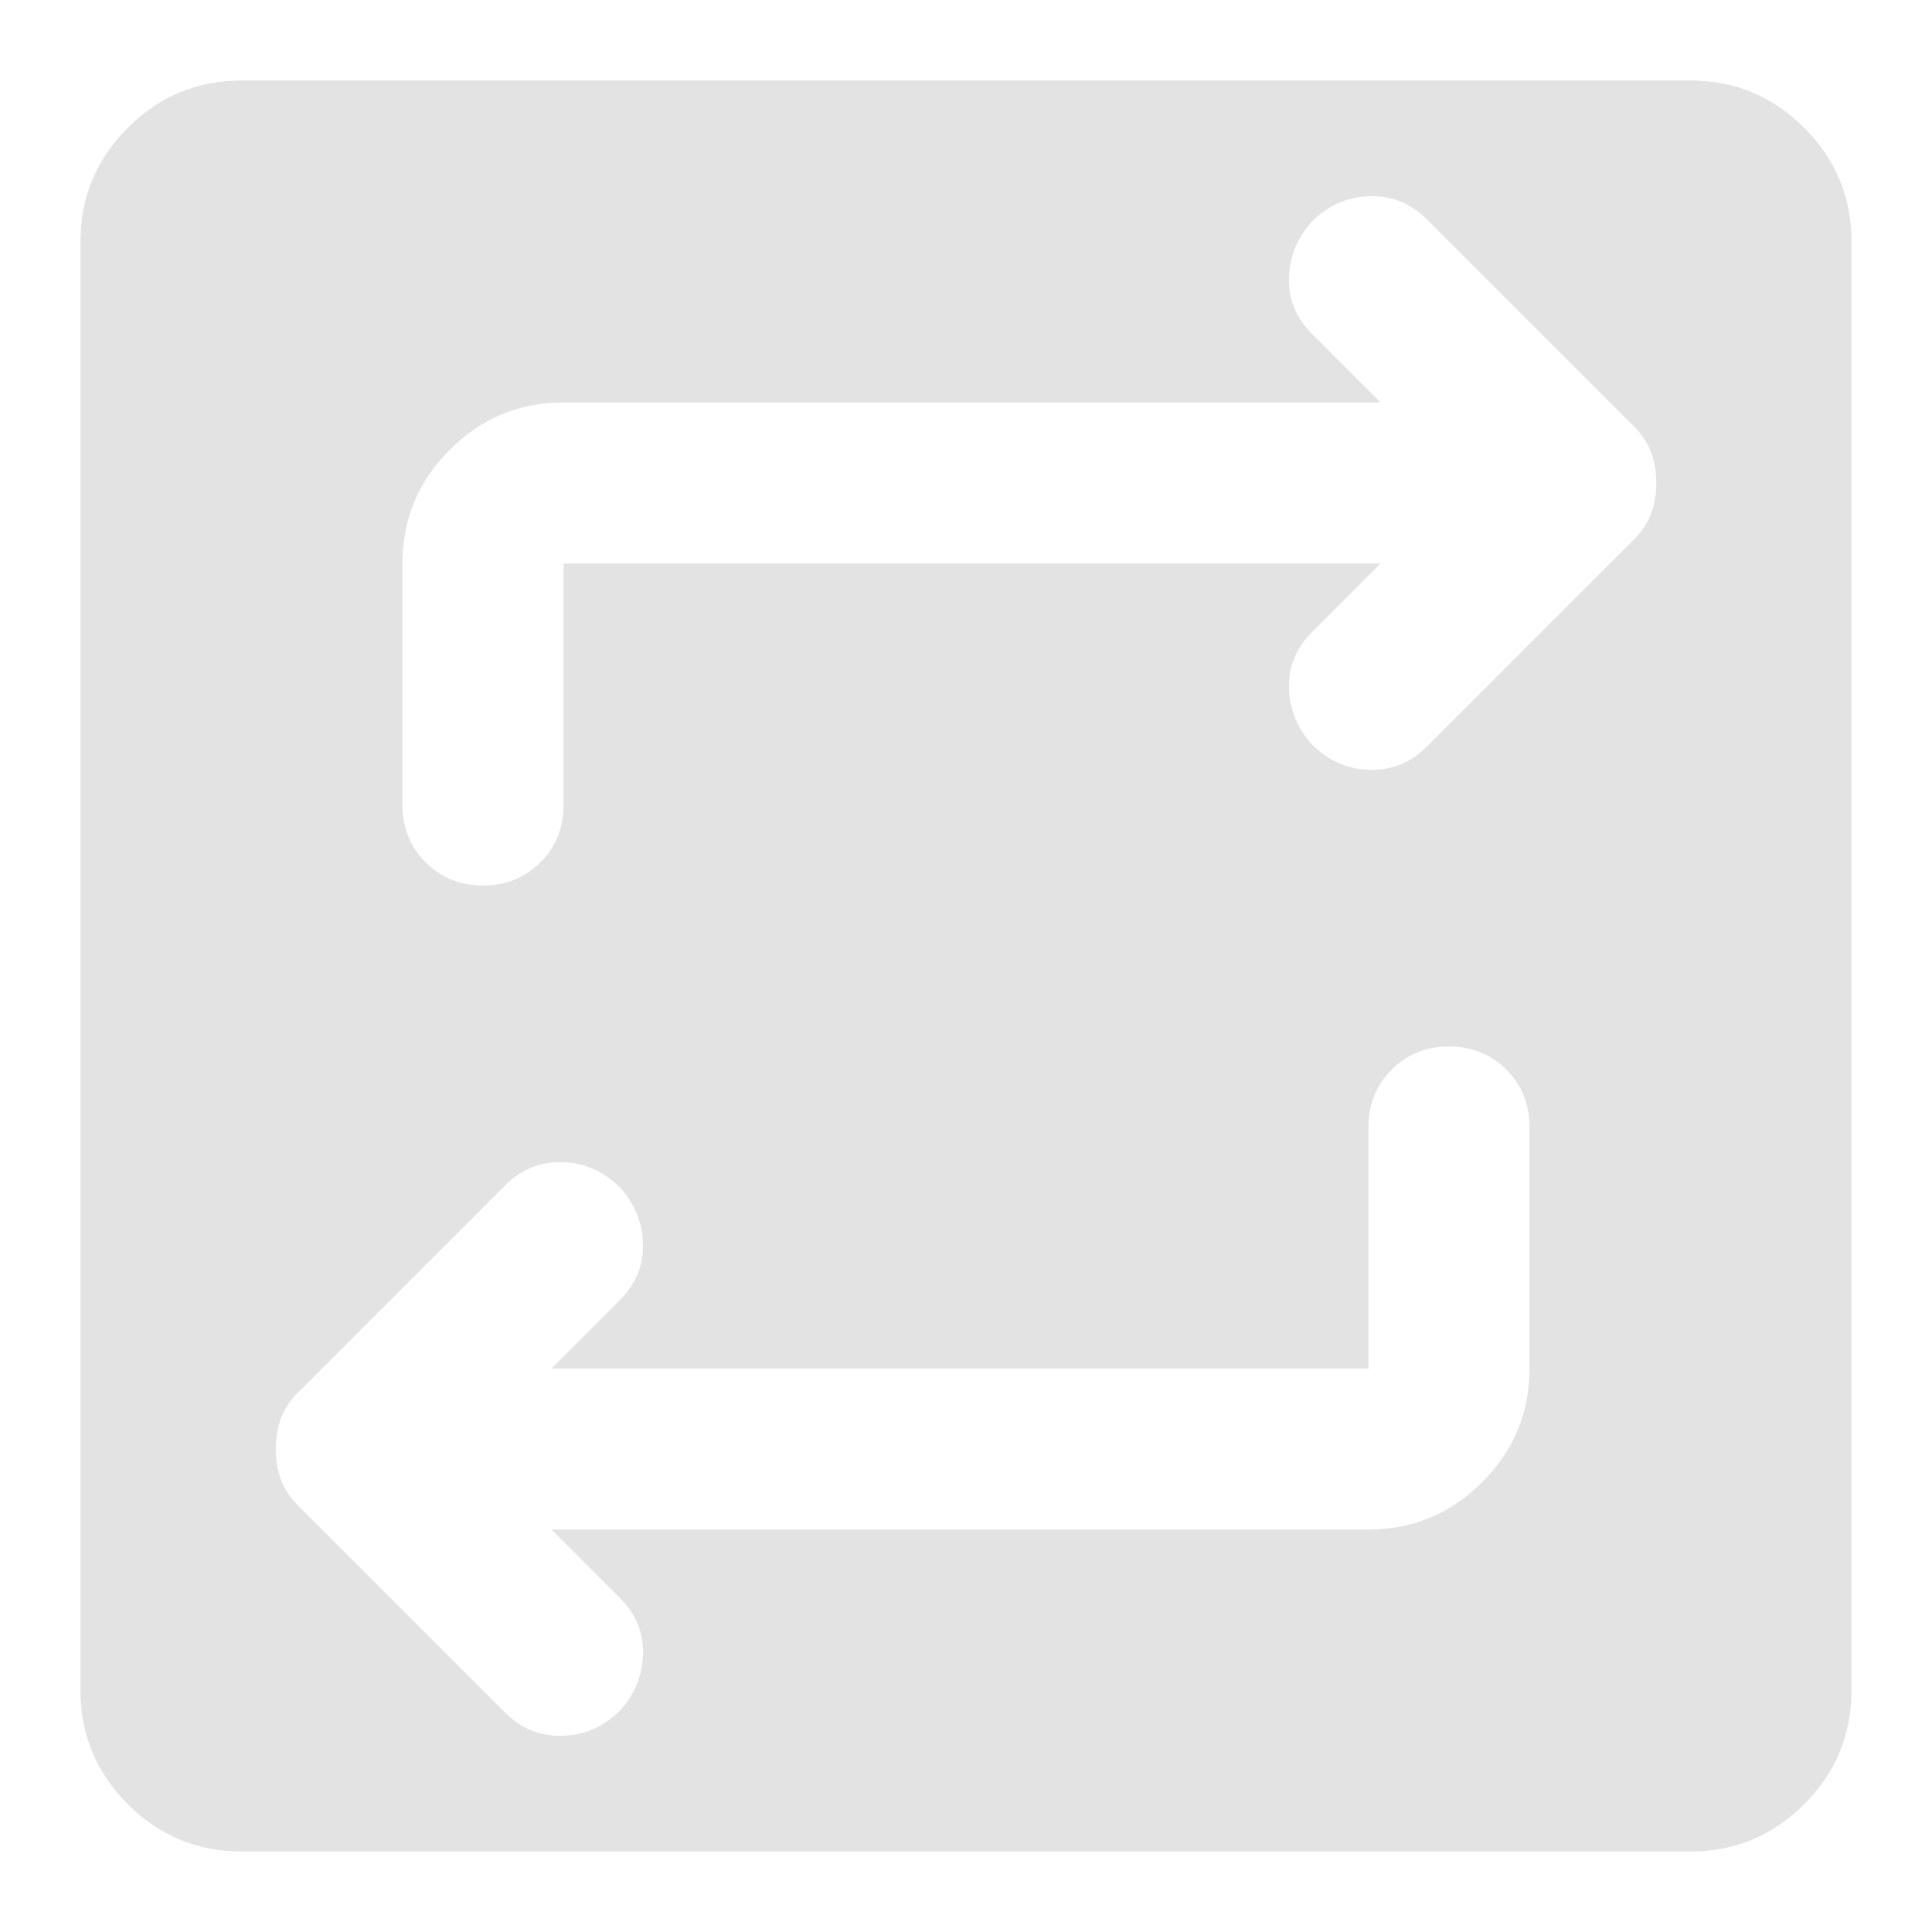
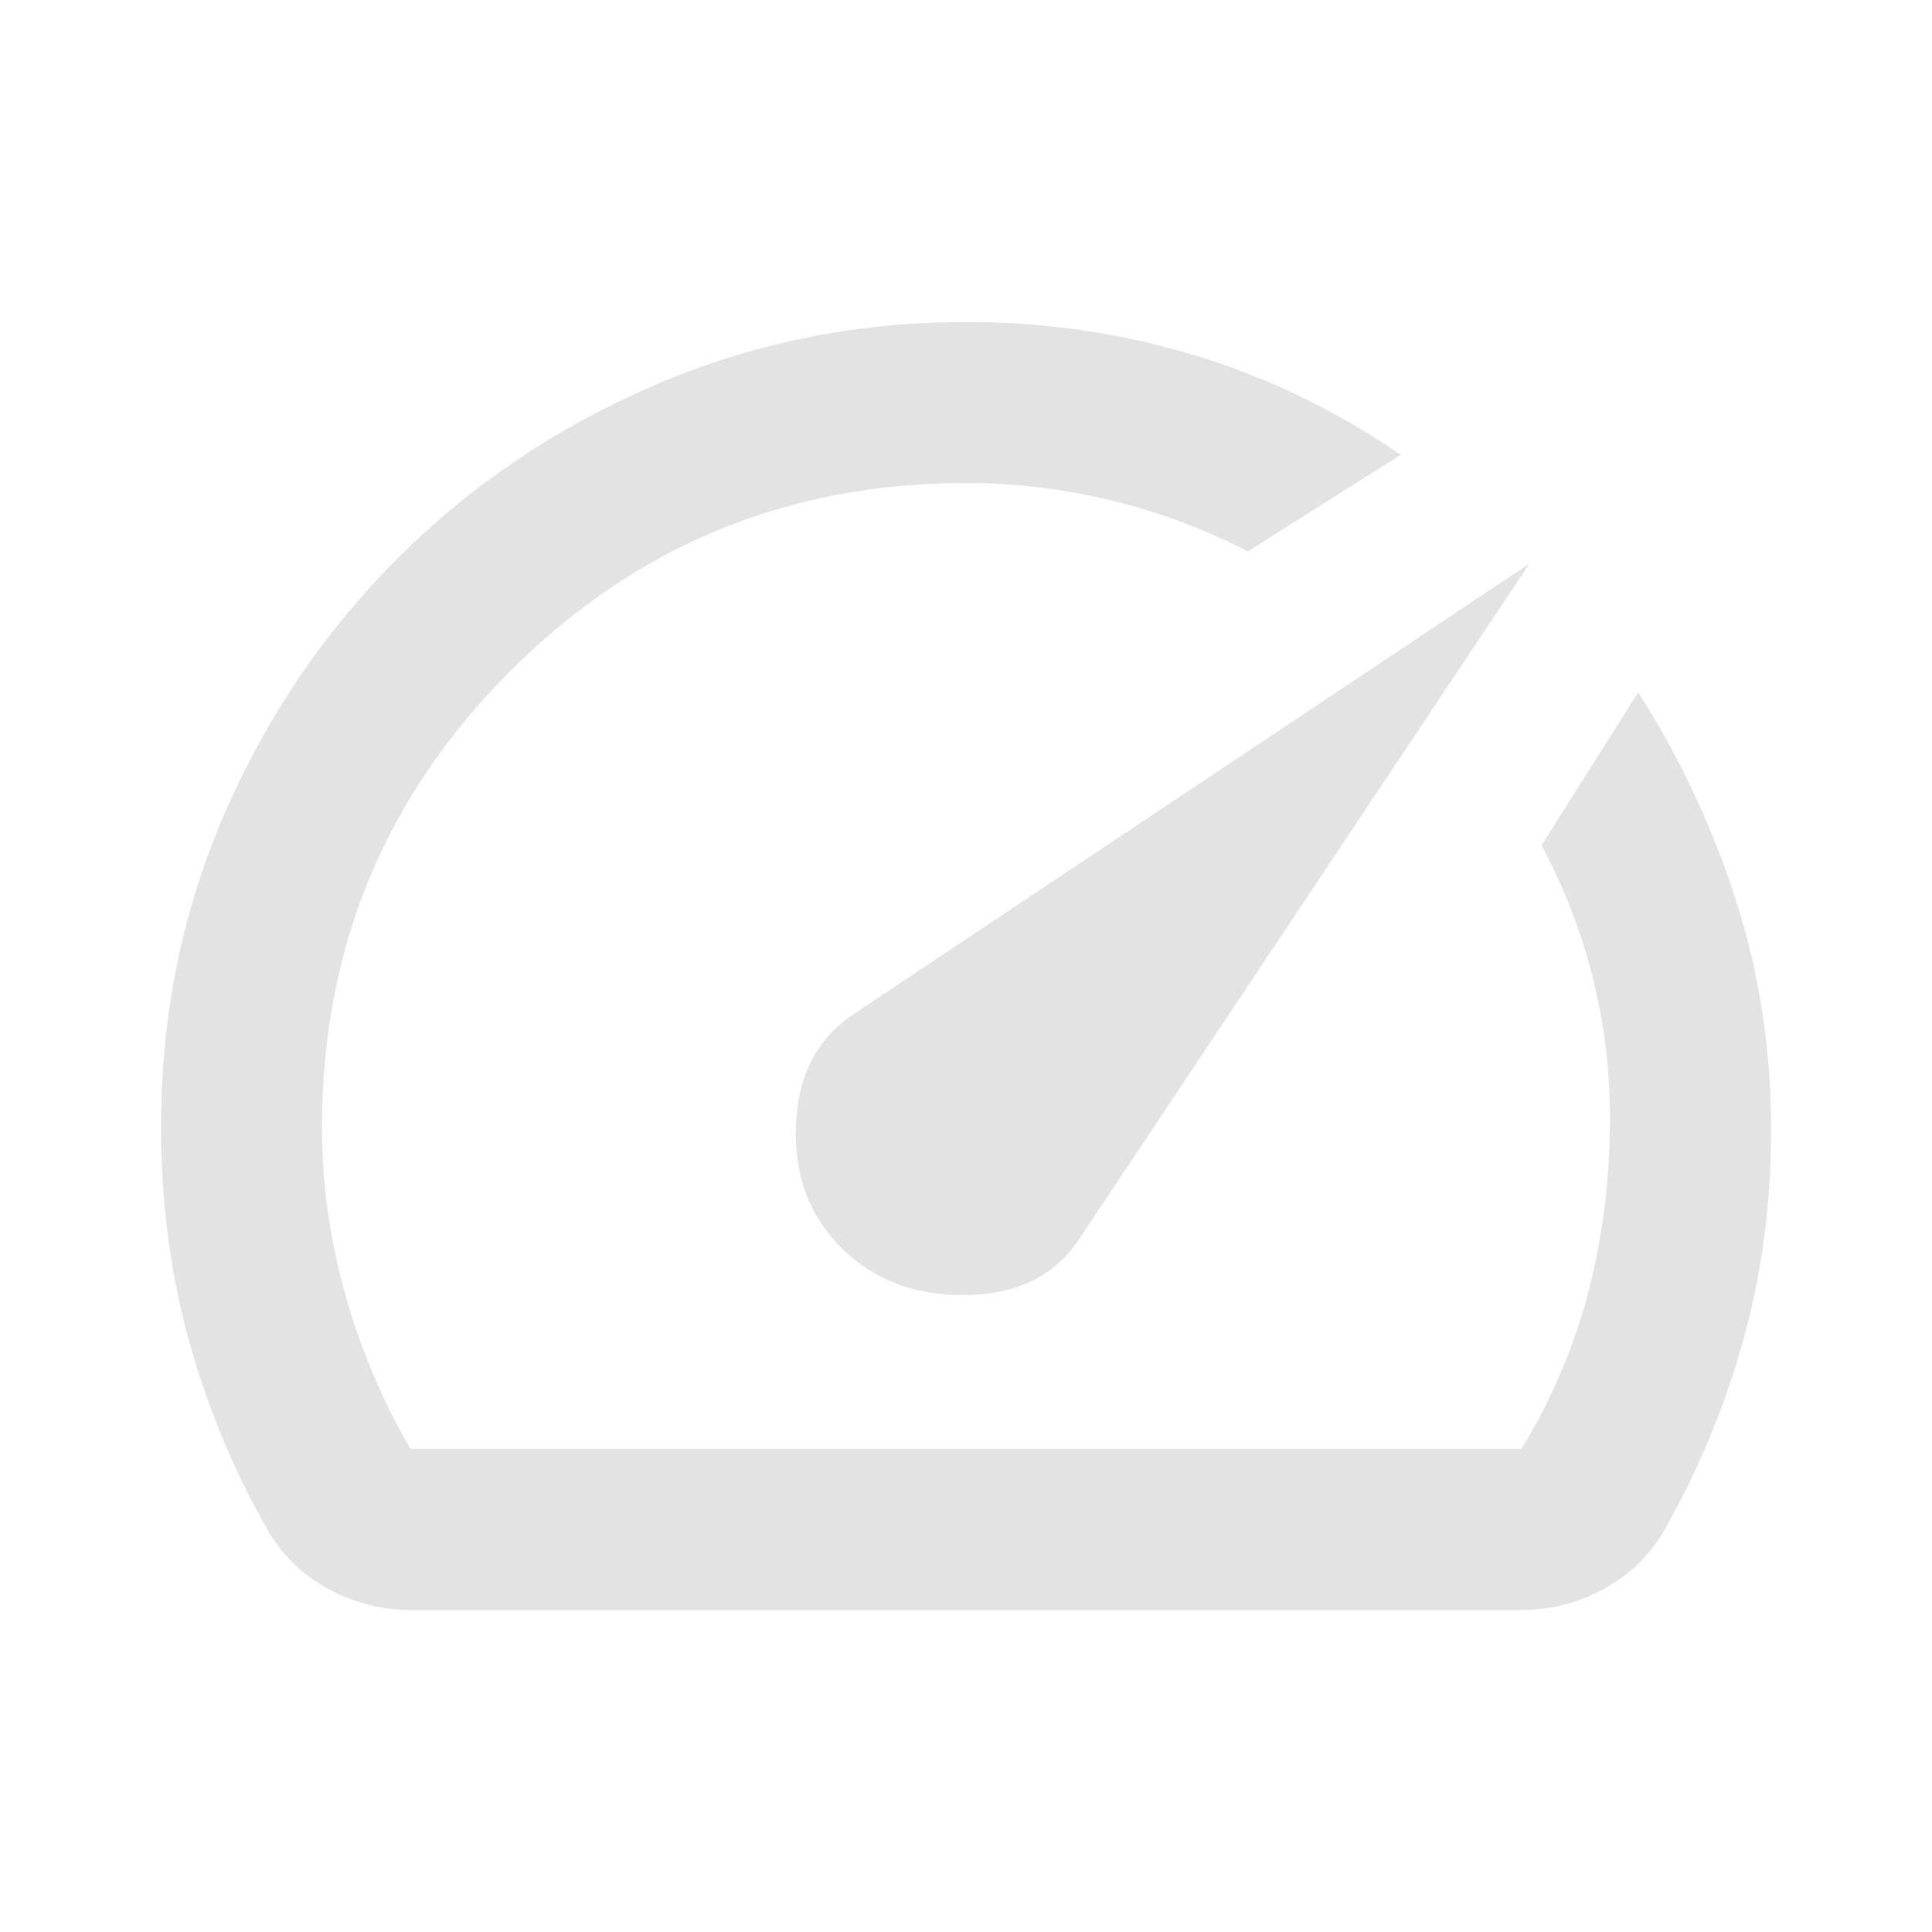
<svg xmlns="http://www.w3.org/2000/svg" height="24px" viewBox="0 -960 960 960" width="24px" fill="#e3e3e3">
-   <path d="M120-40q-33 0-56.5-23.5T40-120v-720q0-33 23.5-56.5T120-920h720q33 0 56.5 23.5T920-840v720q0 33-23.5 56.5T840-40H120Zm154-160h406q33 0 56.5-23.5T760-280v-120q0-17-11.5-28.5T720-440q-17 0-28.5 11.5T680-400v120H274l34-34q12-12 11.5-28T308-370q-12-12-28.5-12.5T251-371L148-268q-6 6-8.5 13t-2.5 15q0 8 2.5 15t8.5 13l103 103q12 12 28.5 11.5T308-110q11-12 11.5-28T308-166l-34-34Zm412-480-34 34q-12 12-11.5 28t11.5 28q12 12 28.5 12.5T709-589l103-103q6-6 8.5-13t2.5-15q0-8-2.5-15t-8.5-13L709-851q-12-12-28.5-11.5T652-850q-11 12-11.5 28t11.5 28l34 34H280q-33 0-56.5 23.5T200-680v120q0 17 11.5 28.5T240-520q17 0 28.5-11.5T280-560v-120h406Z" />
+   <path d="M418-340q24 24 62 23.5t56-27.5l224-336-336 224q-27 18-28.5 55t22.5 61Zm62-460q59 0 113.5 16.5T696-734l-76 48q-33-17-68.5-25.5T480-720q-133 0-226.5 93.5T160-400q0 42 11.5 83t32.5 77h552q23-38 33.5-79t10.5-85q0-36-8.5-70T766-540l48-76q30 47 47.5 100T880-406q1 57-13 109t-41 99q-11 18-30 28t-40 10H204q-21 0-40-10t-30-28q-26-45-40-95.5T80-400q0-83 31.5-155.5t86-127Q252-737 325-768.5T480-800Zm7 313Z" />
</svg>
